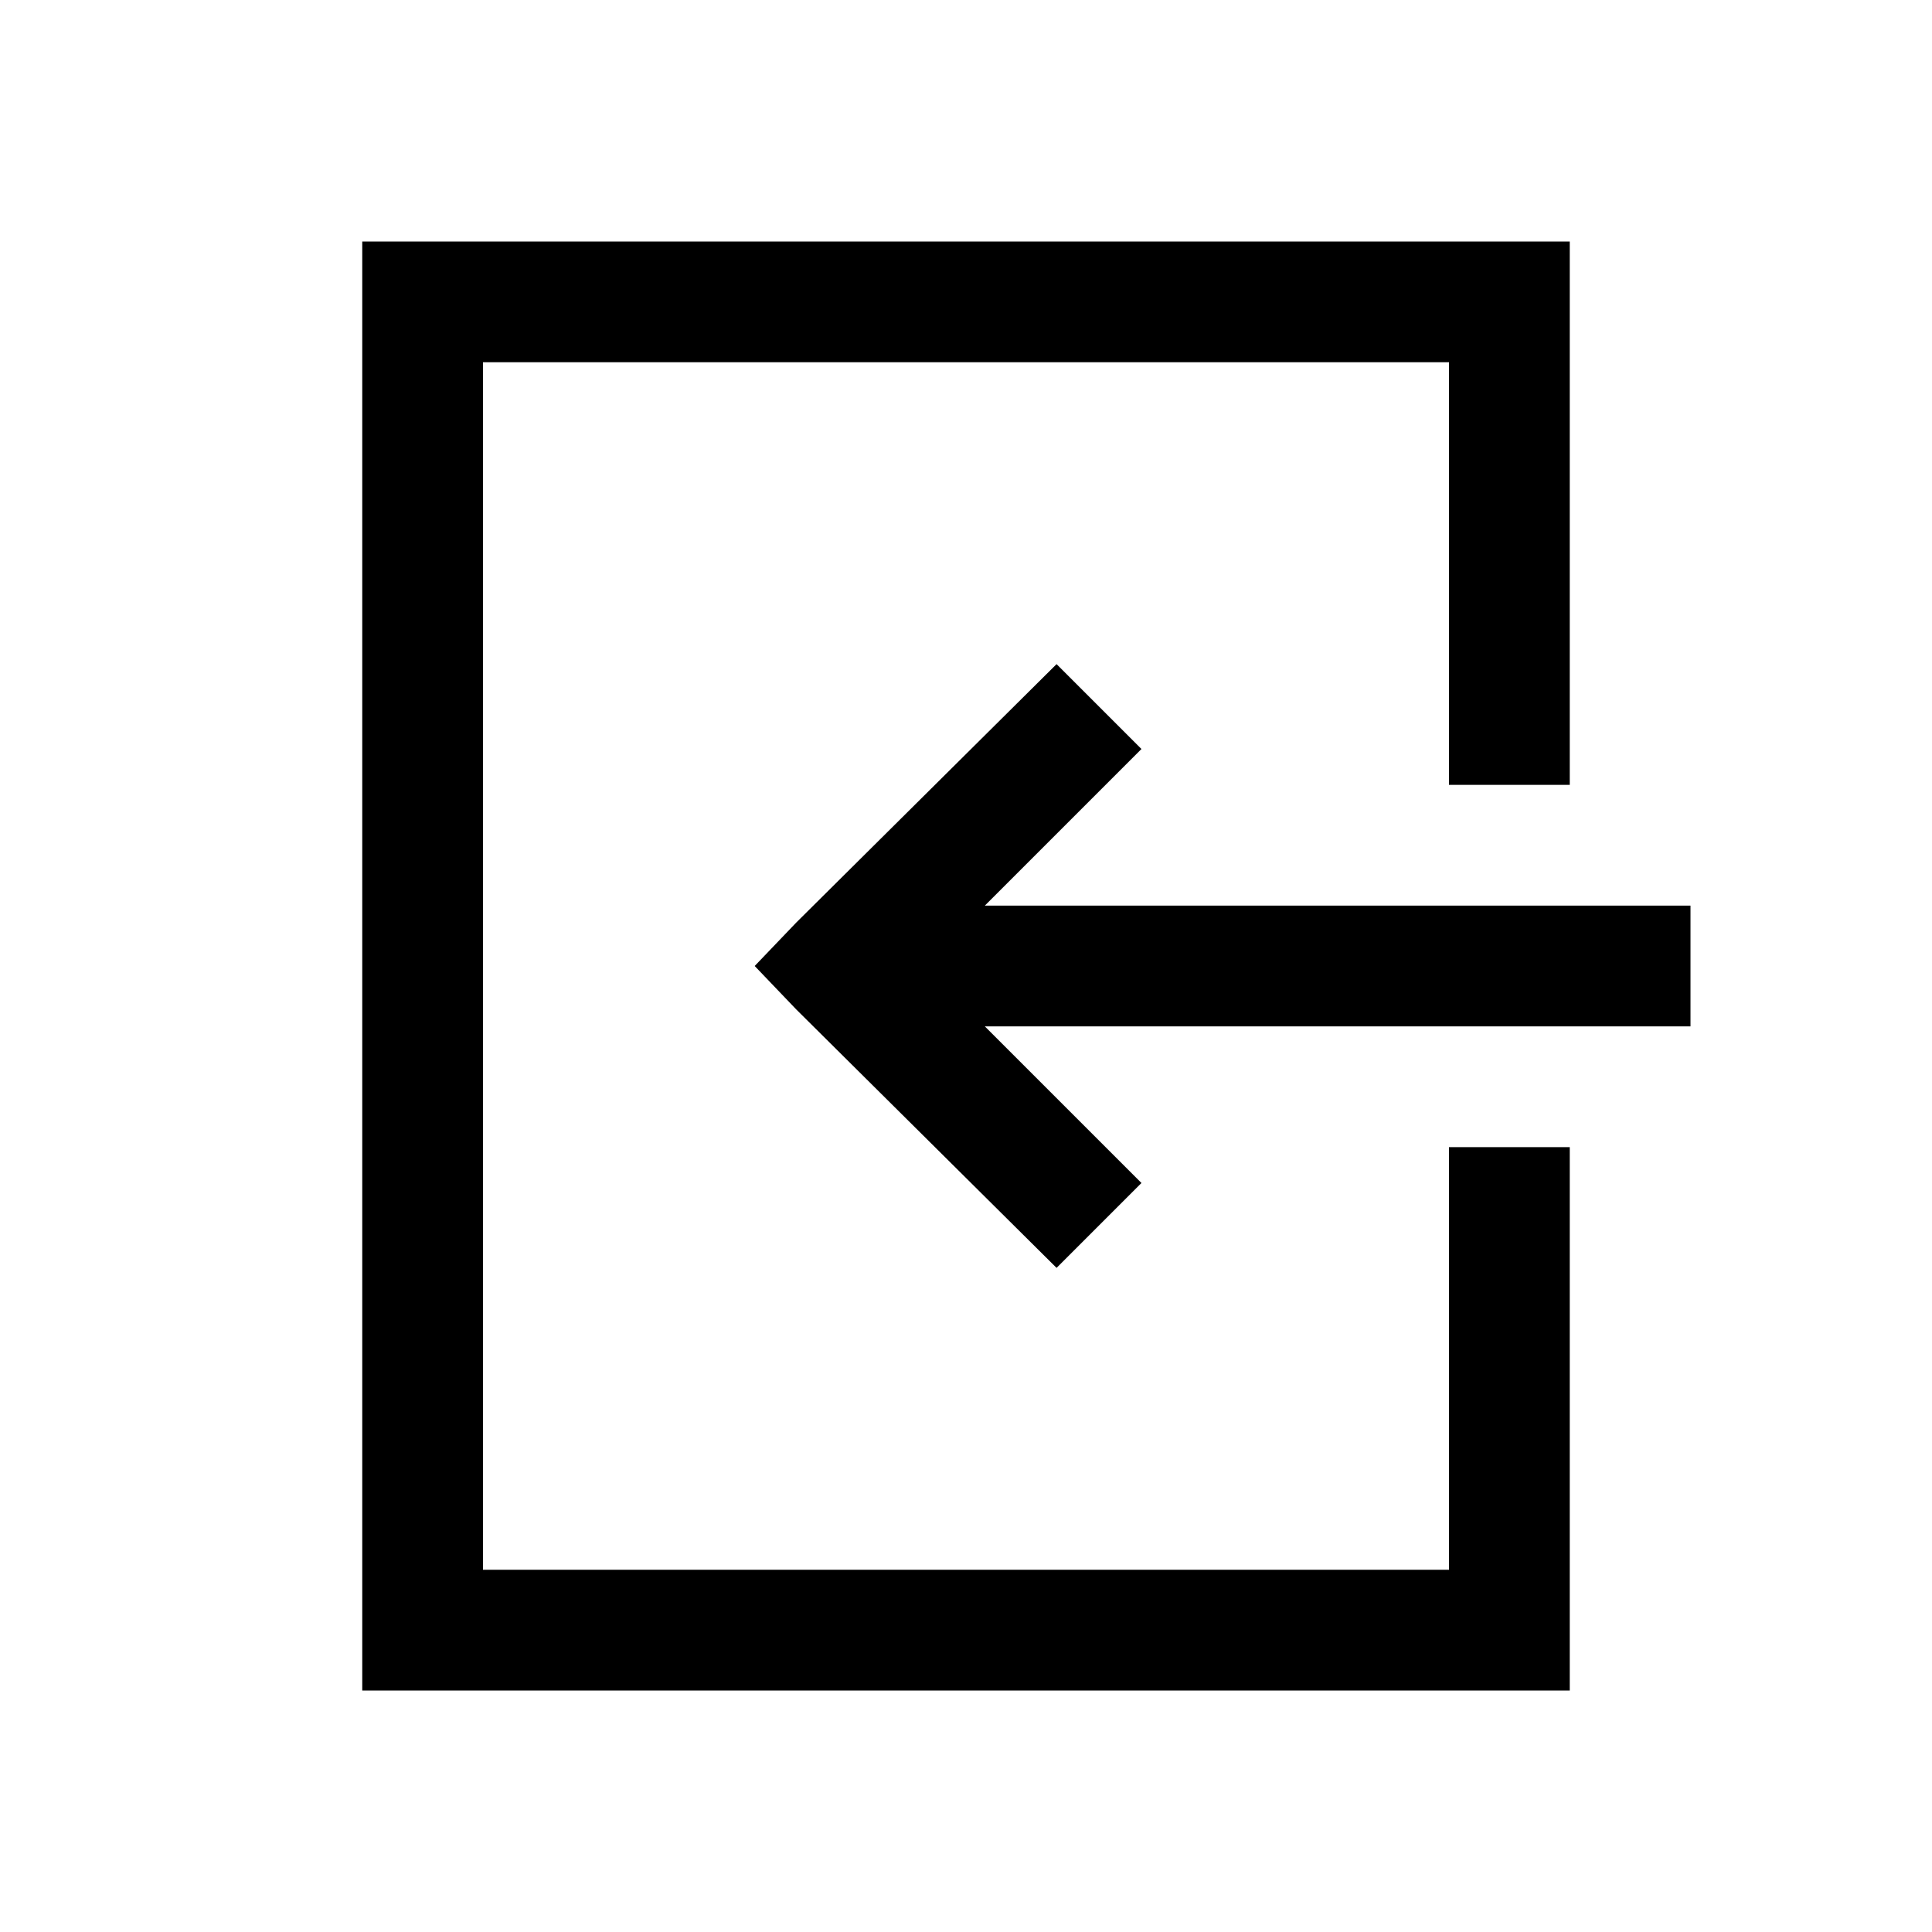
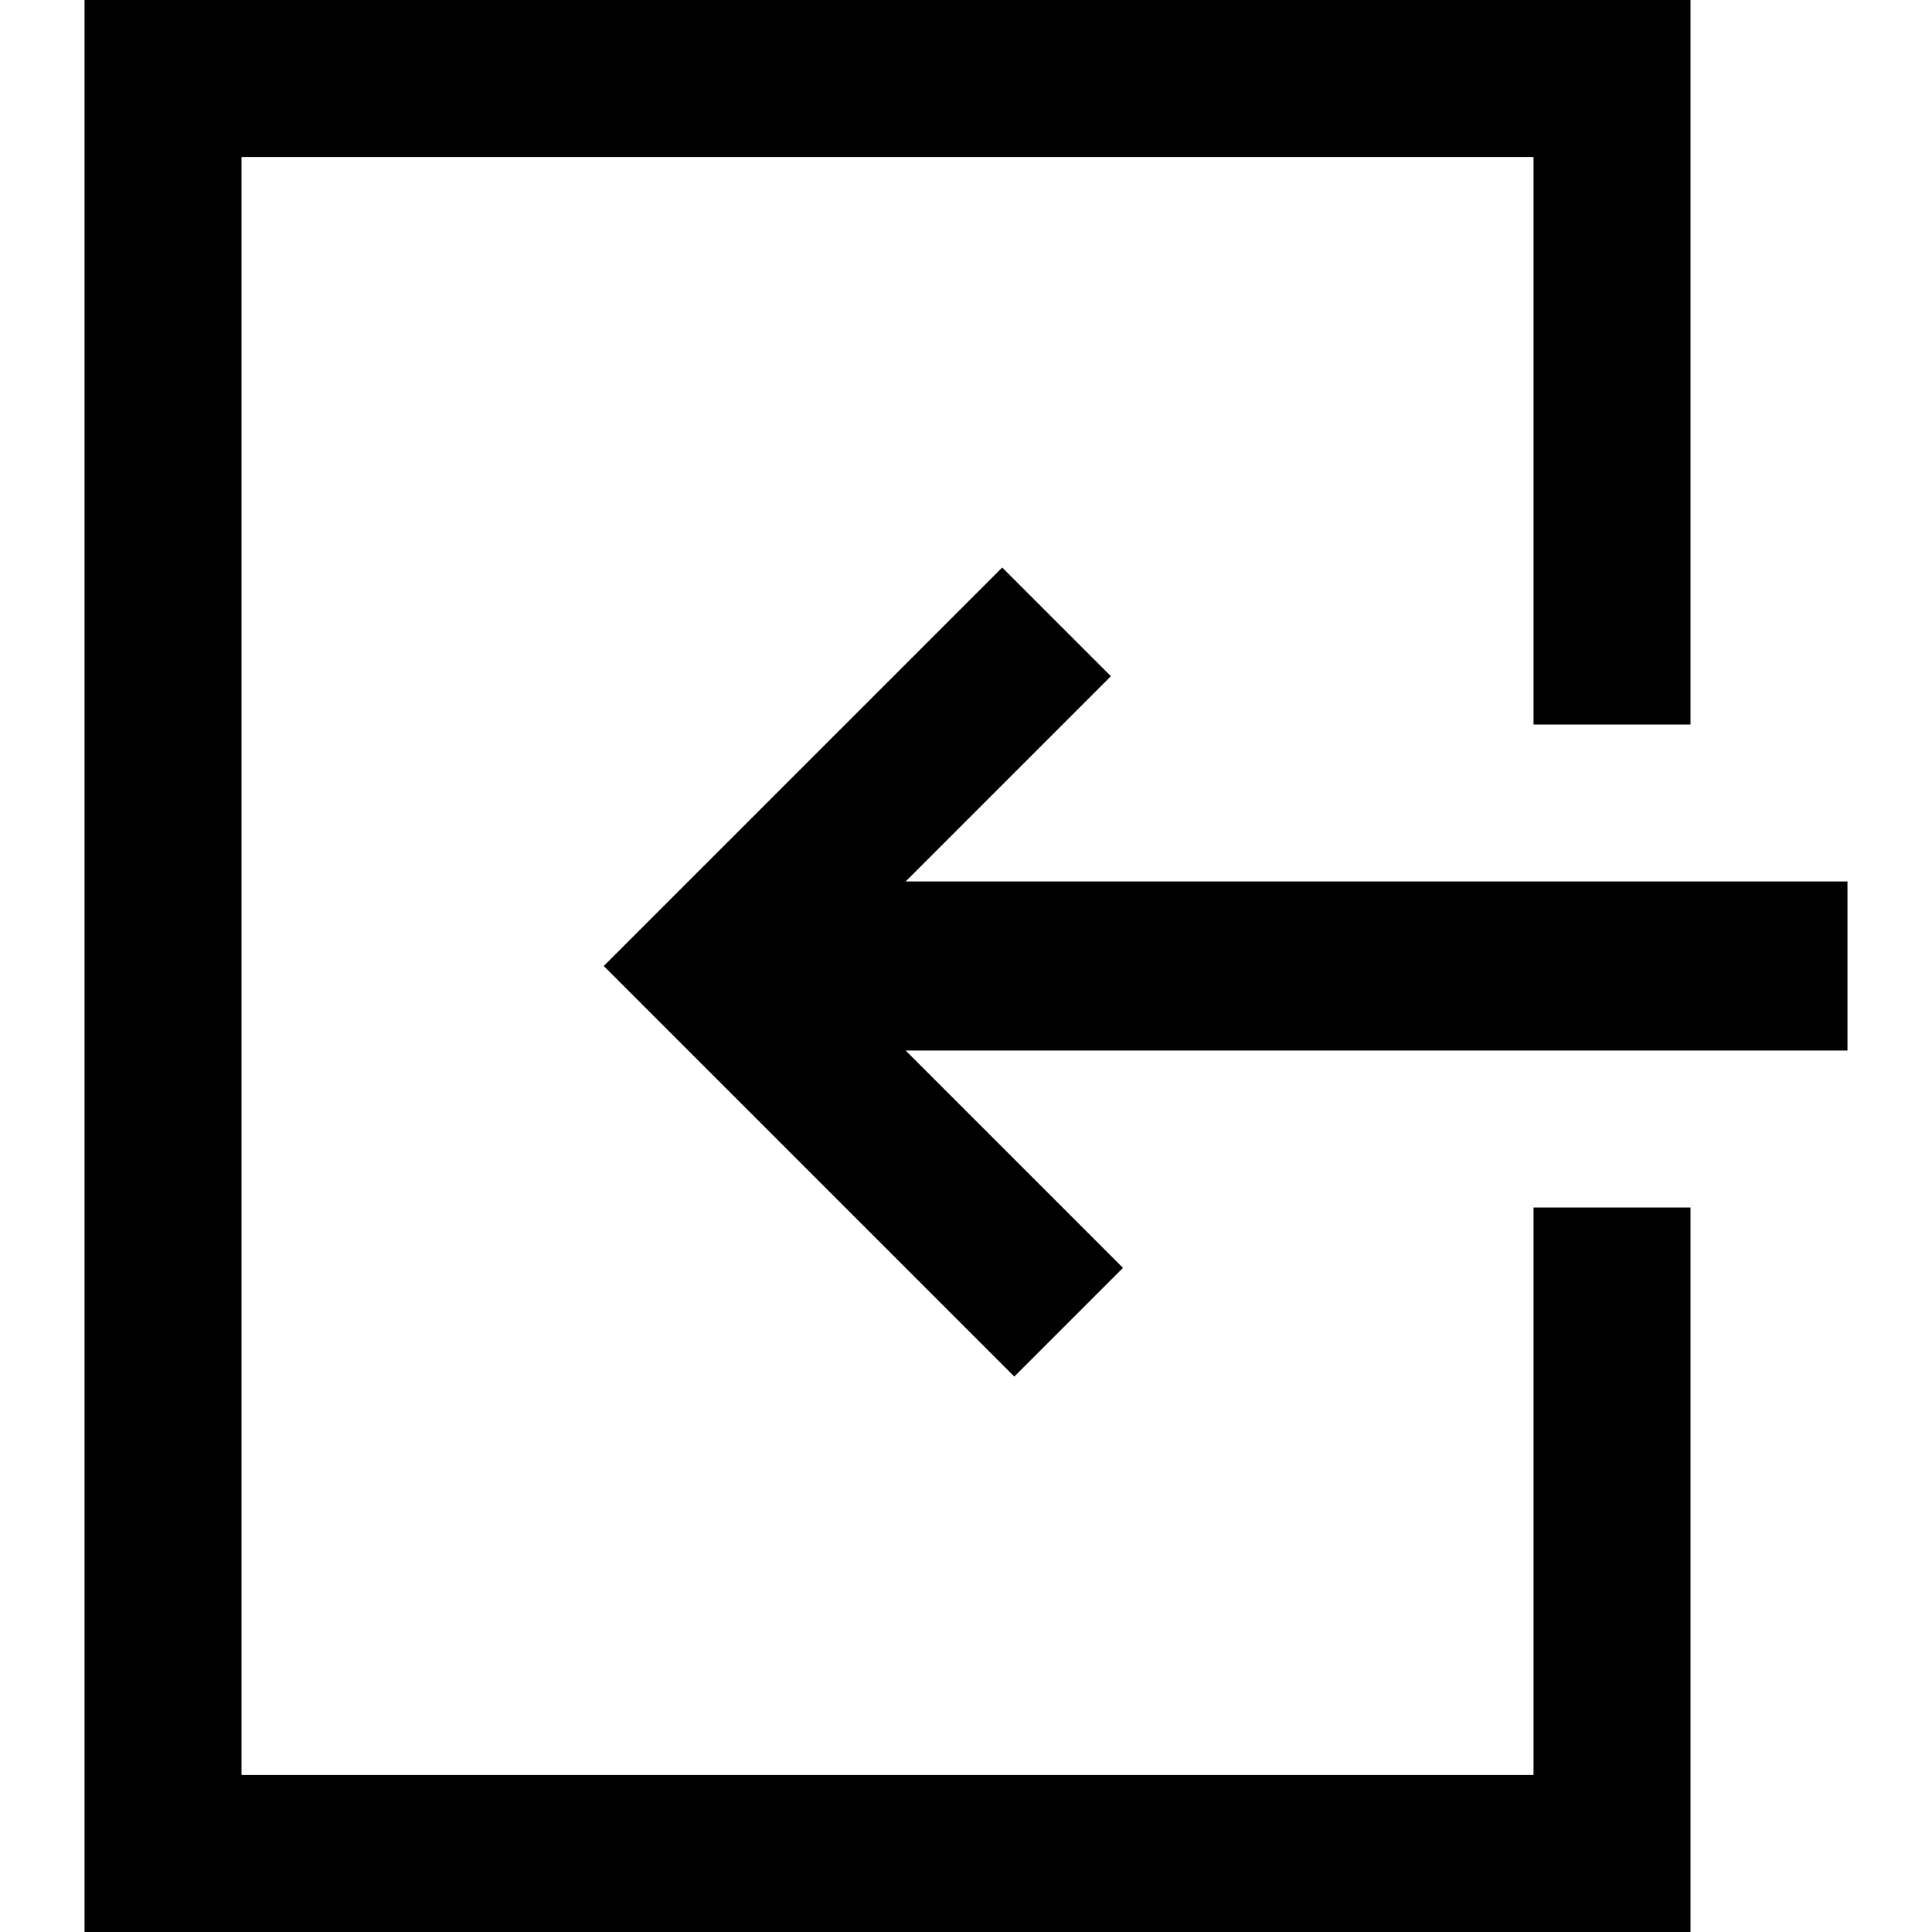
- <svg xmlns="http://www.w3.org/2000/svg" viewBox="0 0 32 32" version="1.1">
+ <svg xmlns="http://www.w3.org/2000/svg" version="1.1" id="Layer_1" x="0px" y="0px" viewBox="0 0 16 16" style="enable-background:new 0 0 16 16;" xml:space="preserve">
  <g id="surface1">
-     <path style=" " d="M 6 4 L 6 28 L 26 28 L 26 19 L 24 19 L 24 26 L 8 26 L 8 6 L 24 6 L 24 13 L 26 13 L 26 4 Z M 17.5 11 L 13.188 15.281 L 12.5 16 L 13.188 16.719 L 17.5 21 L 18.906 19.594 L 16.312 17 L 28 17 L 28 15 L 16.312 15 L 18.906 12.406 Z " />
+     <path d="M0.7,0v16H14v-6h-1.3v4.7H2V1.3h10.7V6H14V0H0.7z M8.3,4.7L5.5,7.5L5,8l0.5,0.5l2.9,2.9l0.9-0.9L7.5,8.7h7.8V7.3H7.5   l1.7-1.7L8.3,4.7z" />
  </g>
</svg>
